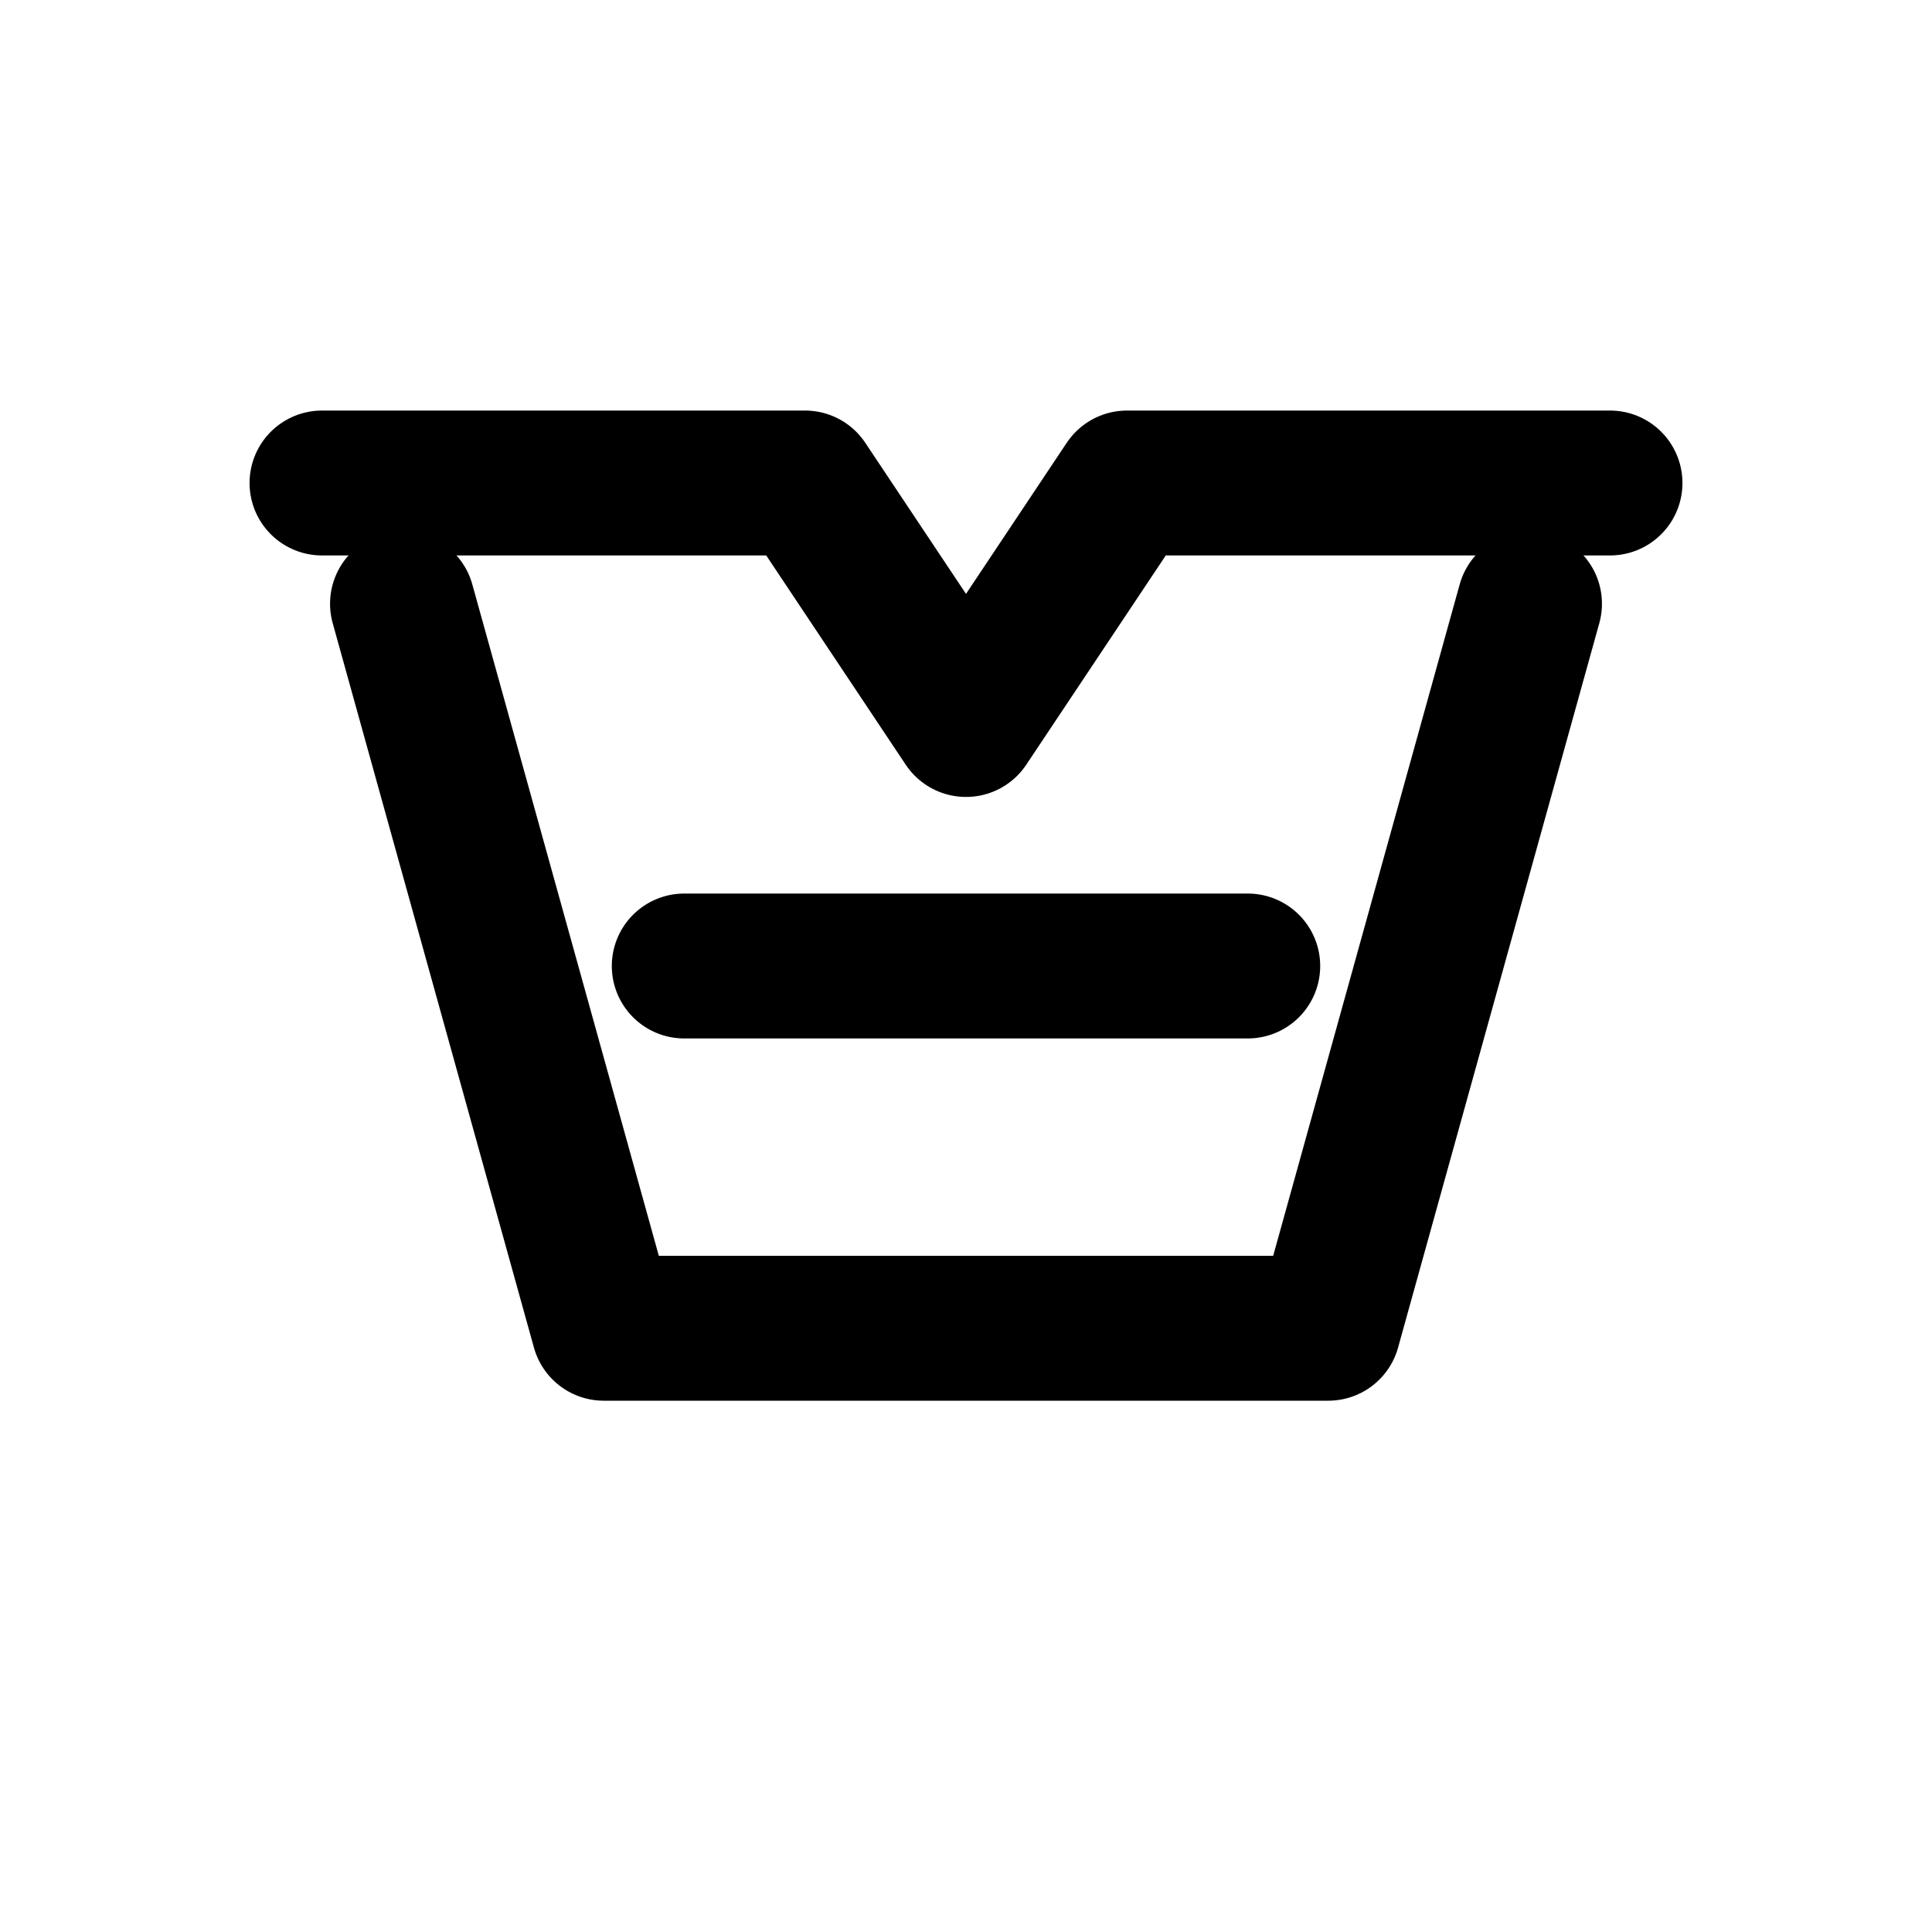
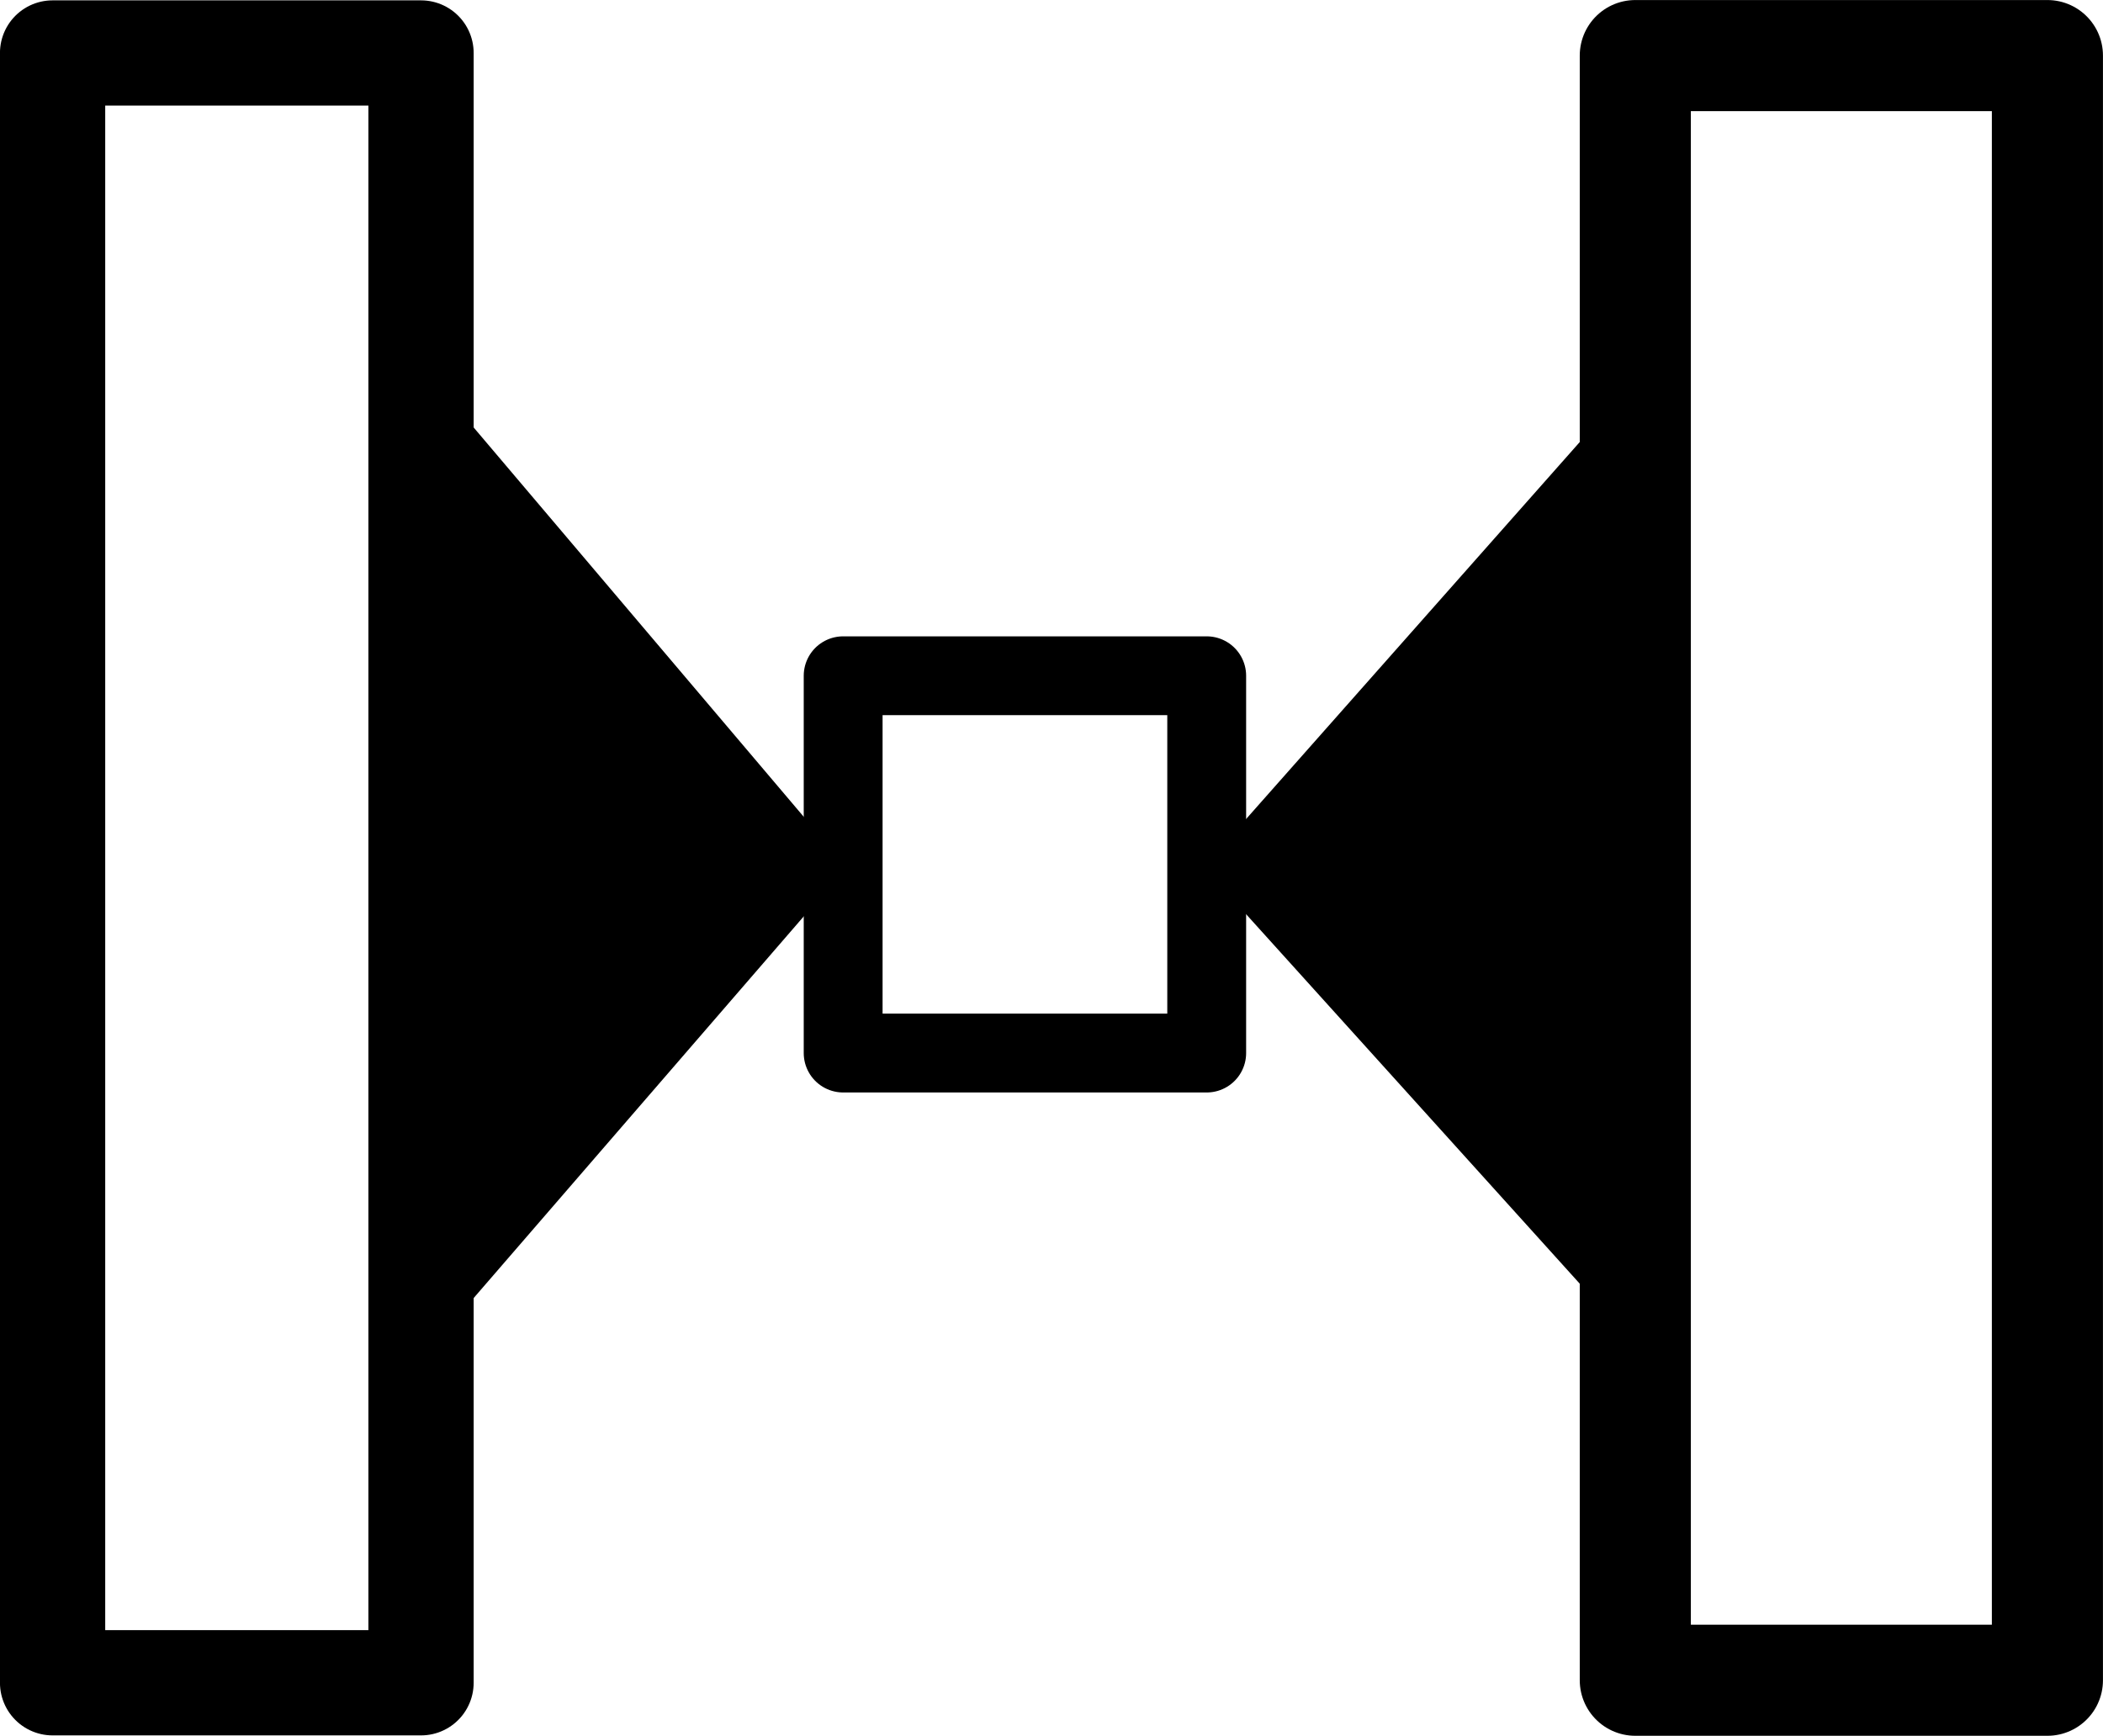
- <svg xmlns="http://www.w3.org/2000/svg" viewBox="0 0 24 24" fill="none" stroke="currentColor" stroke-width="1.8" stroke-linecap="round" stroke-linejoin="round">
-   <path d="M4 6h6l2 3 2-3h6" />
-   <path d="M5 7.5l2.5 9h9L19 7.5" />
-   <path d="M8.5 12h7" />
+ <svg xmlns="http://www.w3.org/2000/svg" viewBox="0 0 26.673 22.018" version="1.1" id="svg16" width="26.673" height="22.018">
+   <defs id="defs20" />
+   <rect style="fill:#000000;fill-opacity:0;stroke:#000000;stroke-width:1.335;stroke-linejoin:round;stroke-dasharray:none;stroke-opacity:1" id="rect242" width="4.673" height="20.674" x="0.667" y="0.672" />
+   <rect style="fill:#000000;fill-opacity:0;stroke:#000000;stroke-width:1.409;stroke-linejoin:round;stroke-dasharray:none;stroke-opacity:1" id="rect950" width="5.227" height="20.609" x="20.741" y="0.705" />
+   <rect style="fill:none;fill-opacity:1;stroke:#000000;stroke-linejoin:round;stroke-opacity:1;paint-order:normal" id="rect1008" width="4.611" height="4.786" x="10.694" y="8.572" />
+   <path style="fill:#000000;fill-opacity:1;stroke:none;stroke-width:0.965;stroke-linejoin:round;stroke-opacity:1;paint-order:normal" d="M 5.523,4.851 10.735,10.999 5.453,17.107 Z" id="path1282" />
+   <path style="fill:#000000;fill-opacity:1;stroke:none;stroke-width:0.986;stroke-linejoin:round;stroke-opacity:1;paint-order:normal" d="m 20.705,4.852 -5.44,6.147 5.514,6.107 z" id="path1410" />
</svg>
